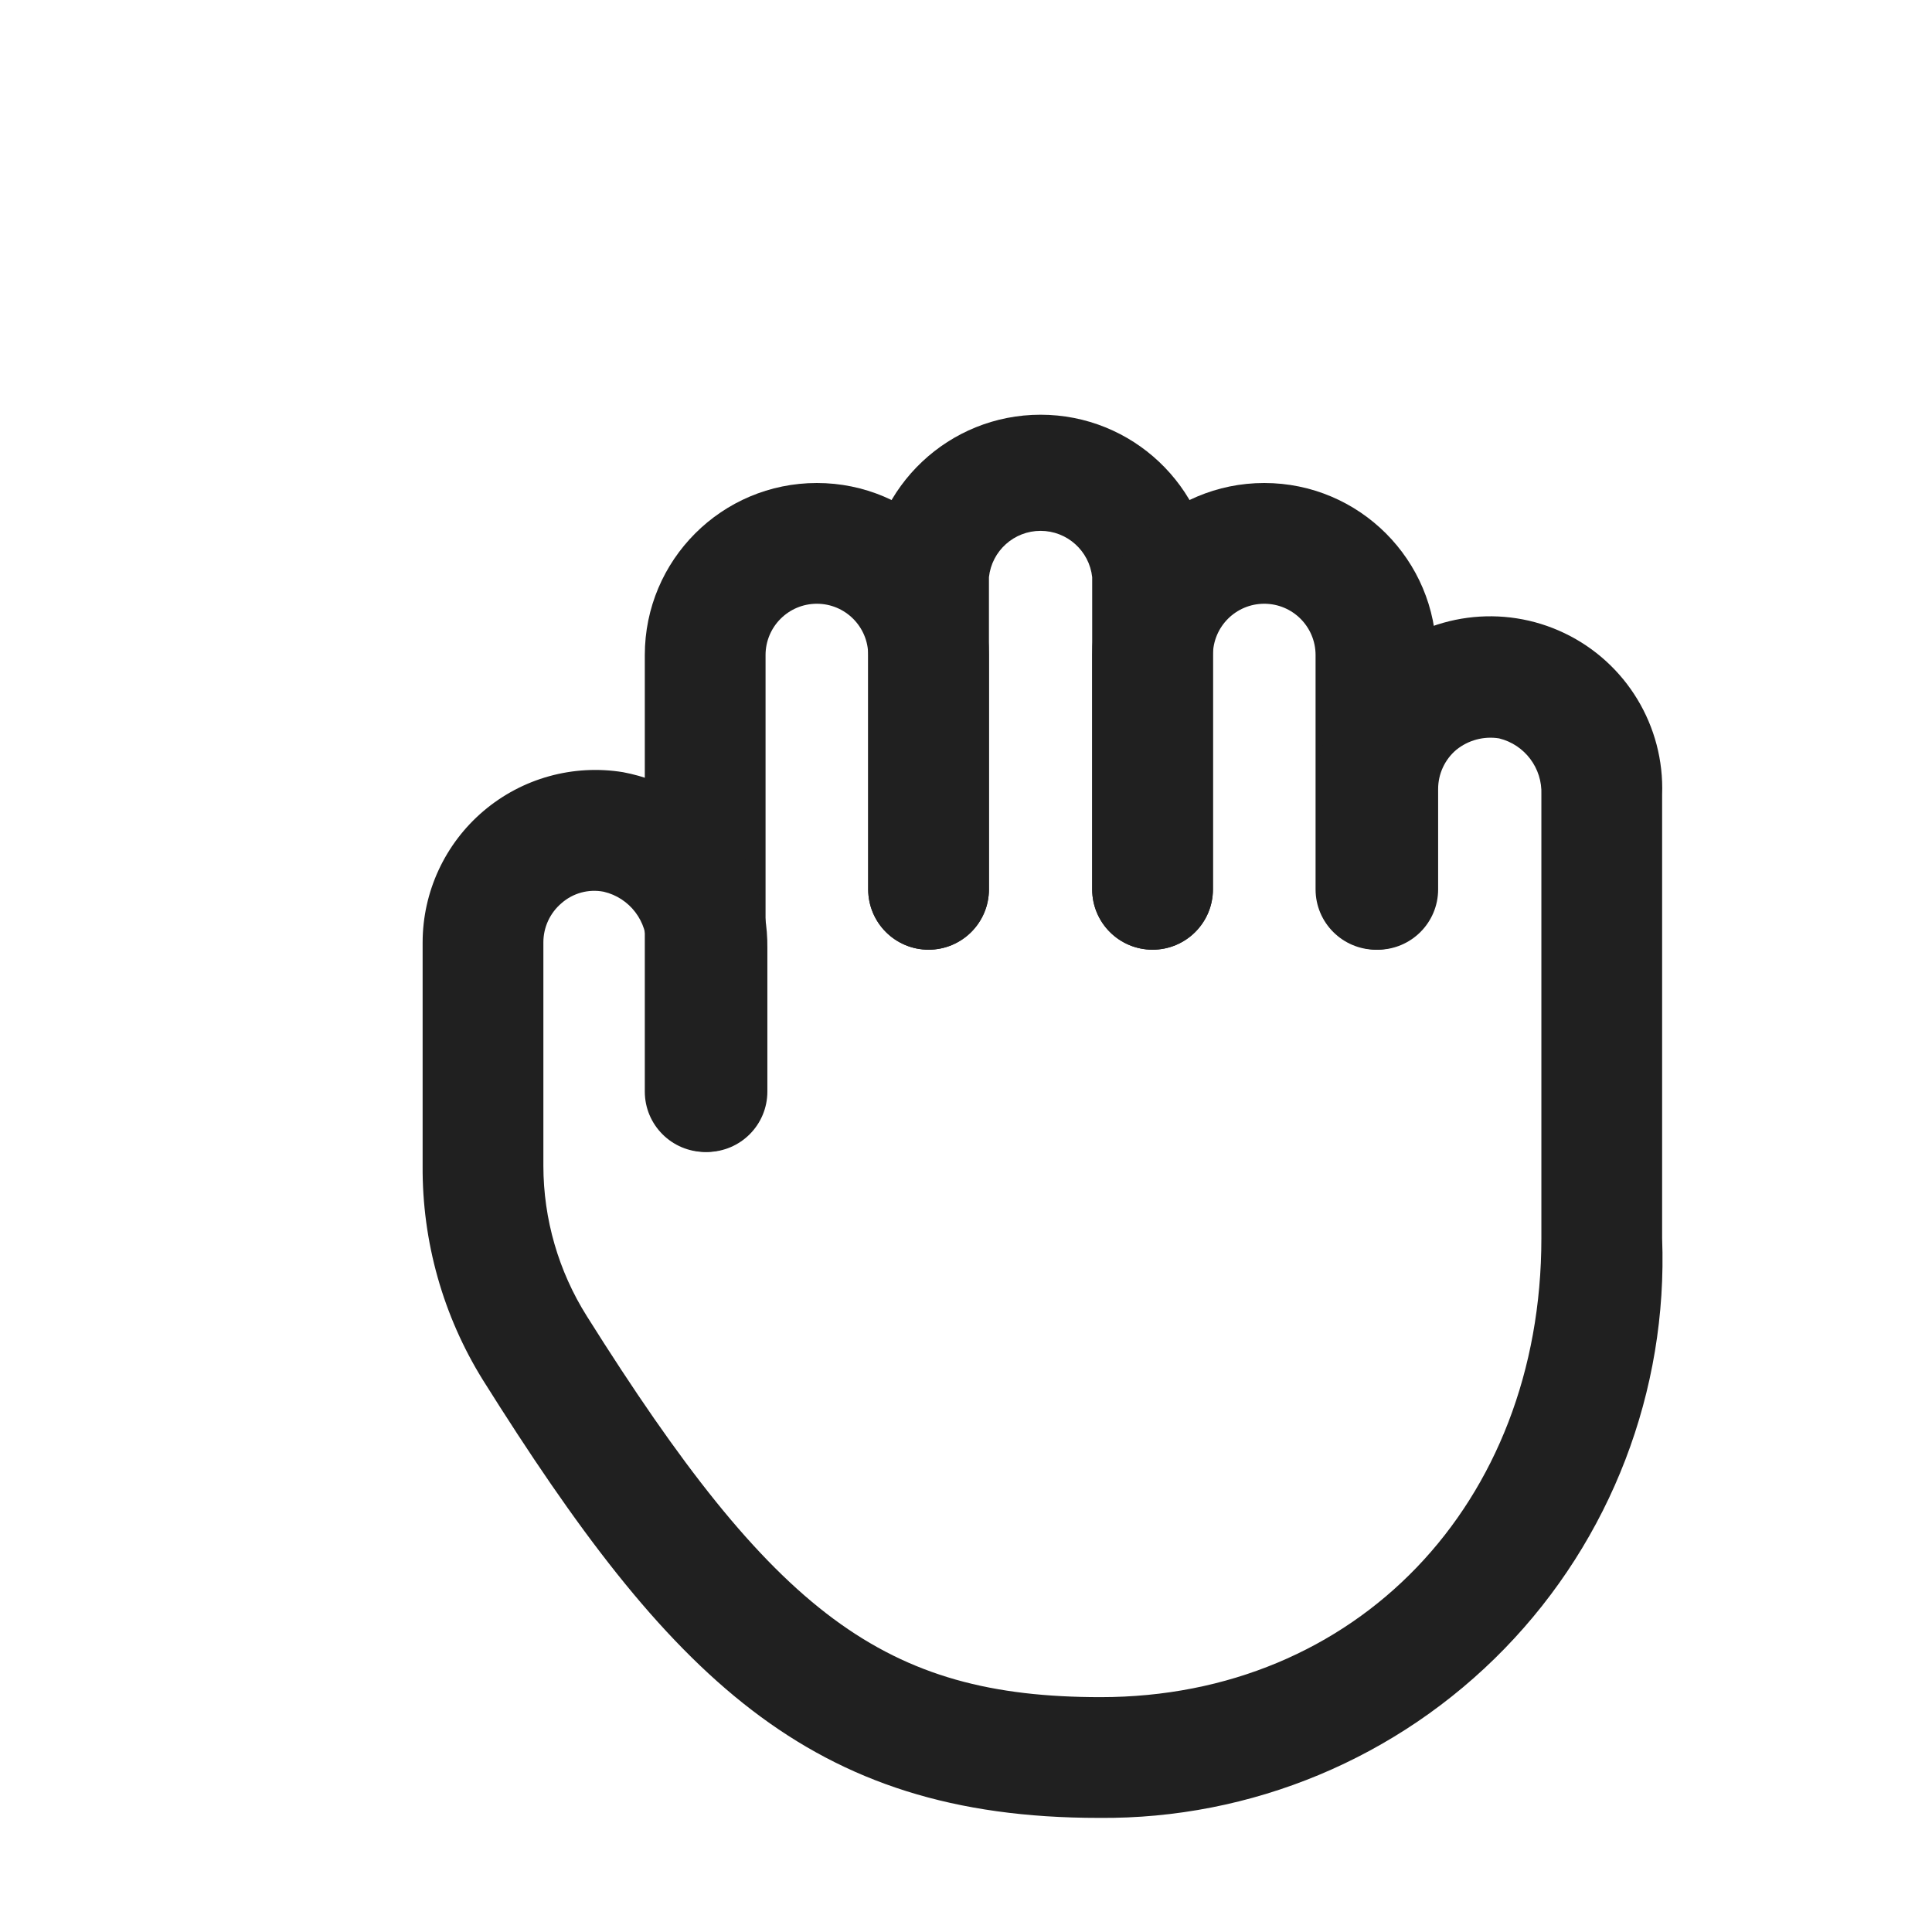
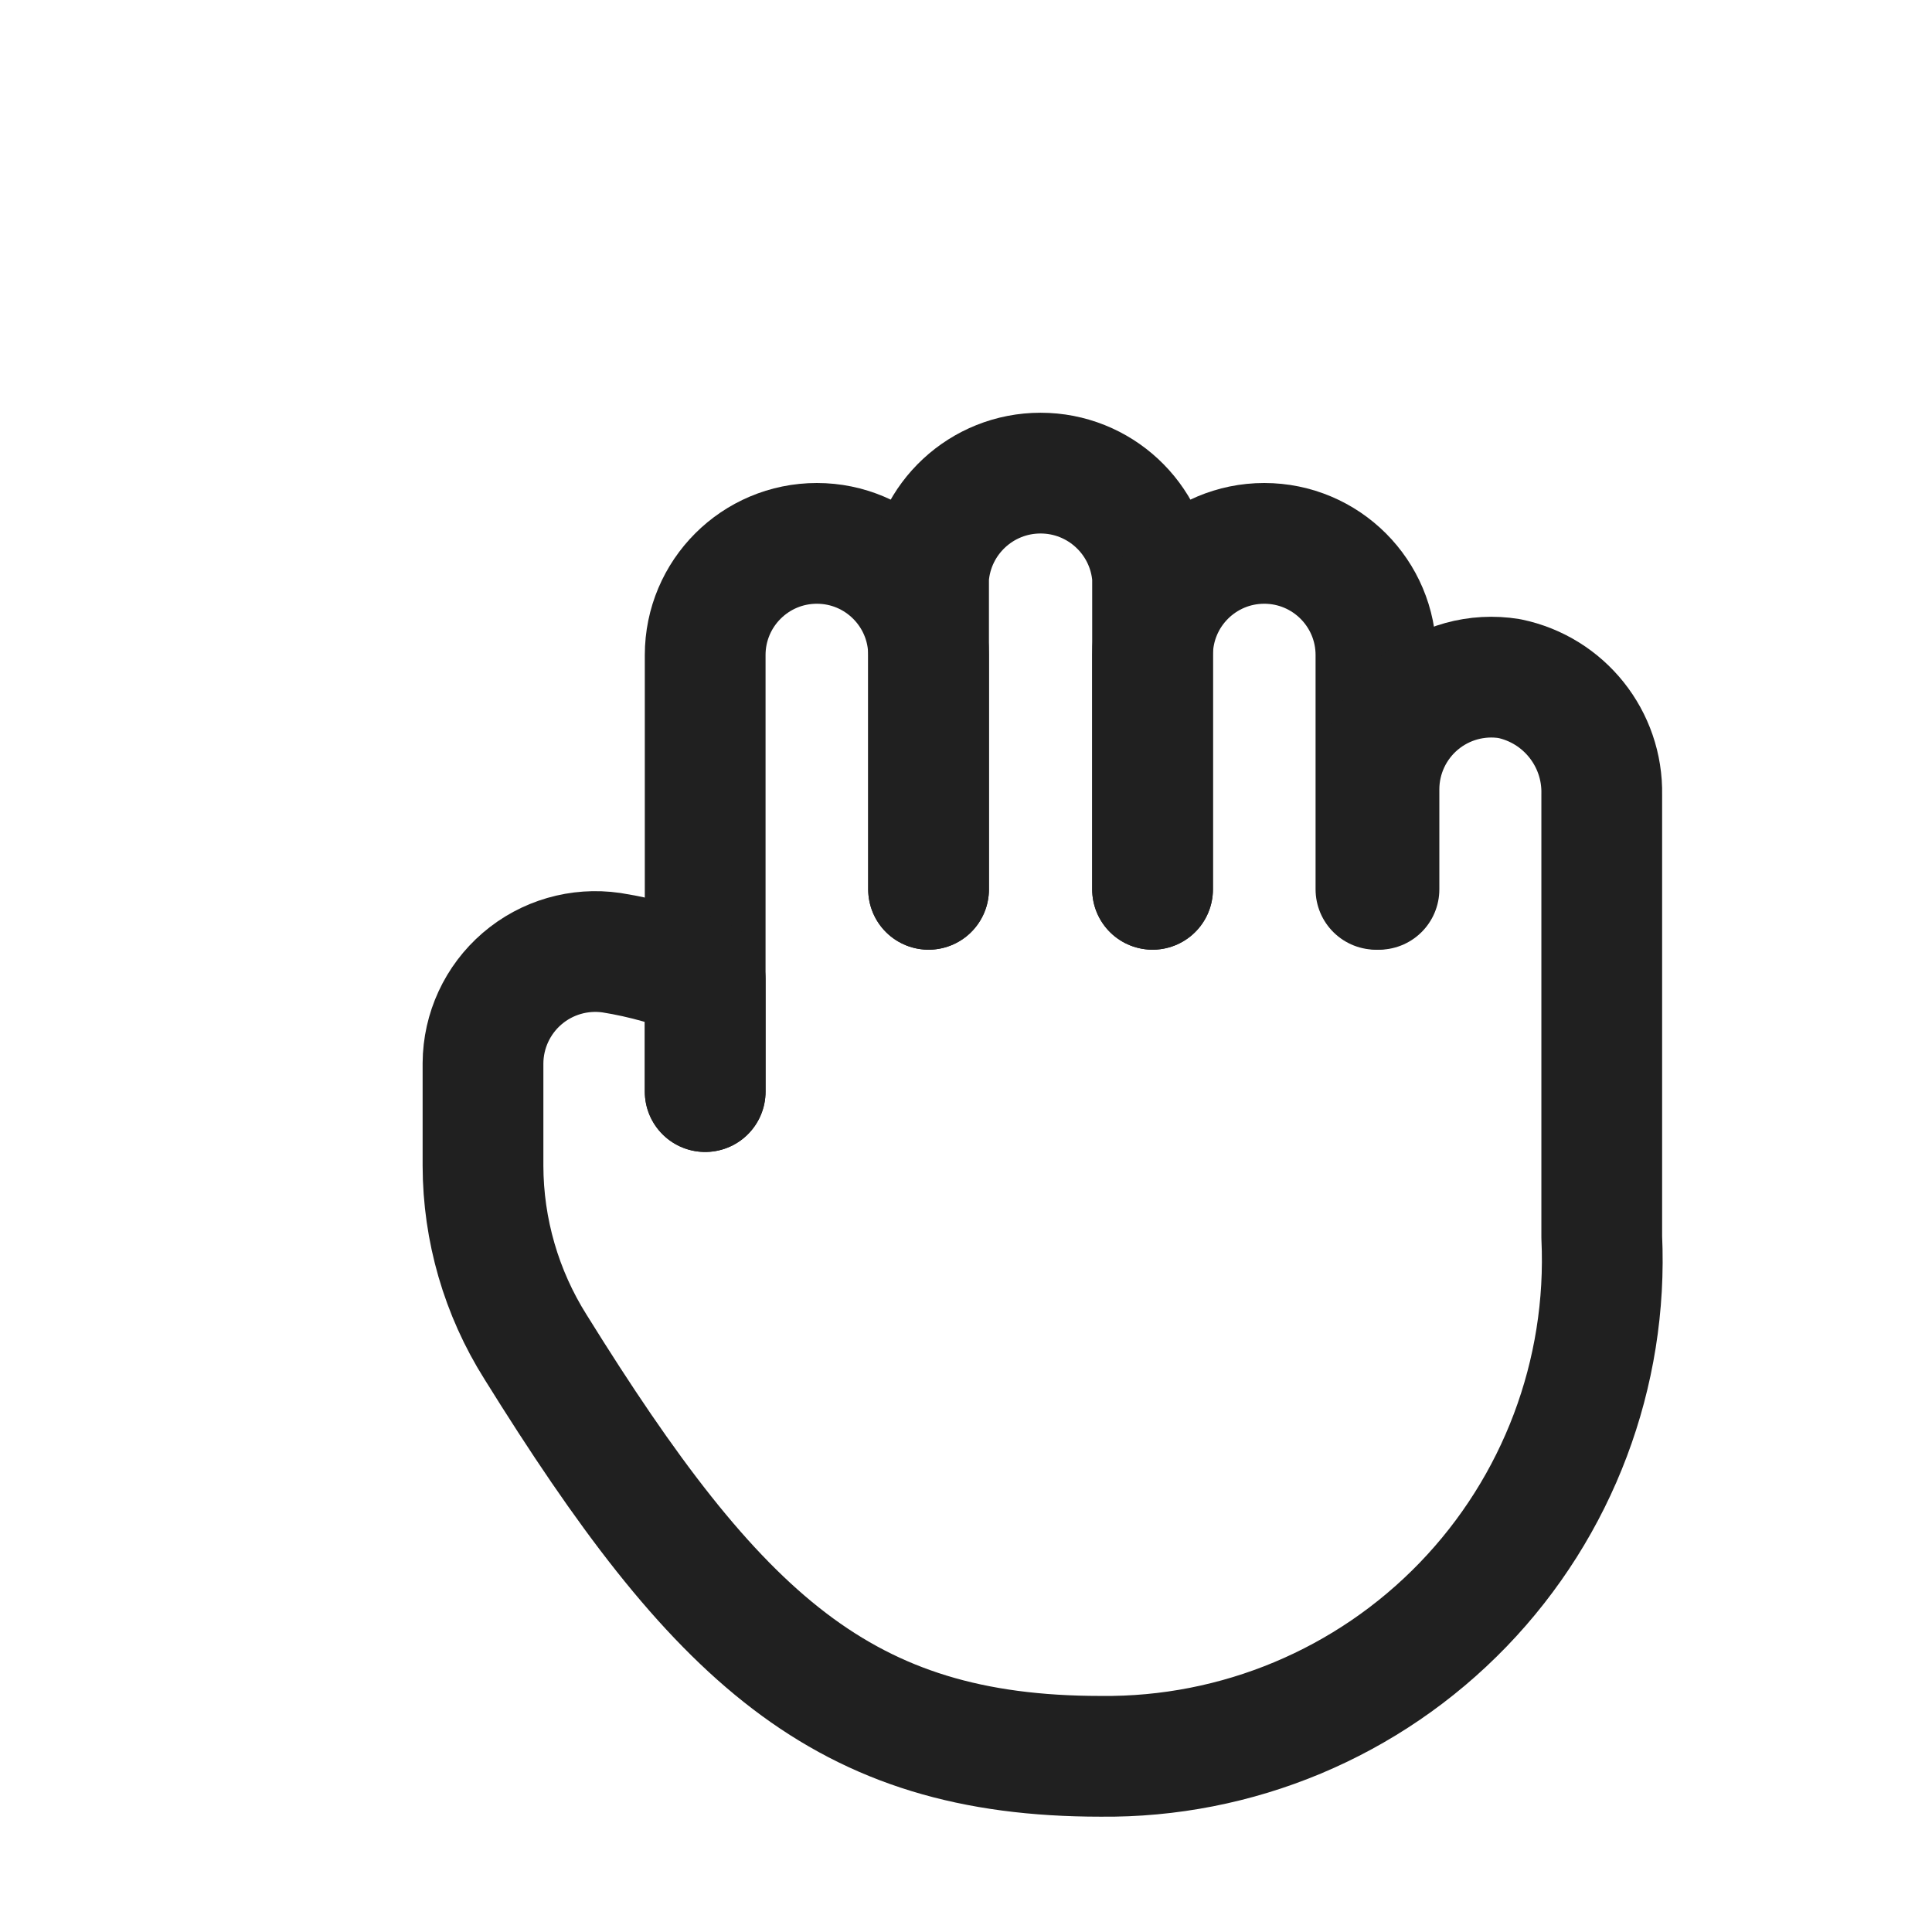
<svg xmlns="http://www.w3.org/2000/svg" viewBox="0 0 32 32">
  <defs>
-     <style>.a{fill:#202020;}</style>
+     <style>.a{fill:none;stroke:#202020;stroke-linecap:round;stroke-linejoin:round;stroke-width:2px;}</style>
  </defs>
-   <path class="a" d="M11.68,19.08a1,1,0,0,1-1-1V10.85a2.85,2.85,0,0,1,5.7,0v3.88a1,1,0,0,1-2,0V10.85a.85.85,0,1,0-1.7,0v7.23A1,1,0,0,1,11.68,19.08Z" />
-   <path class="a" d="M19.09,15.73a1,1,0,0,1-1-1V9.56a.86.86,0,0,0-1.71,0v5.17a1,1,0,0,1-2,0V9.56a2.86,2.86,0,0,1,5.71,0v5.17A1,1,0,0,1,19.09,15.73Z" />
-   <path class="a" d="M22.79,15.73a1,1,0,0,1-1-1V10.85a.85.85,0,0,0-1.7,0v3.88a1,1,0,0,1-2,0V10.85a2.85,2.85,0,1,1,5.7,0v3.88A1,1,0,0,1,22.79,15.73Z" />
-   <path class="a" d="M18.2,30.11c-4.8,0-7.12-2.34-10.2-7.25a6.64,6.64,0,0,1-1-3.55v-3.7a2.86,2.86,0,0,1,3.32-2.82,2.93,2.93,0,0,1,2.39,2.91v2.38a1,1,0,0,1-2,0V15.7a.92.92,0,0,0-.71-.93.82.82,0,0,0-.7.19.85.85,0,0,0-.3.65v3.7a4.68,4.68,0,0,0,.72,2.49c3.11,4.95,4.94,6.31,8.51,6.31,4.23,0,7.3-3.2,7.3-7.6V13.16a.92.92,0,0,0-.7-.93.9.9,0,0,0-.71.19.85.85,0,0,0-.3.65v1.66a1,1,0,0,1-2,0V13.07a2.86,2.86,0,0,1,1-2.17,2.85,2.85,0,0,1,4.71,2.26v7.35A9.25,9.25,0,0,1,18.2,30.11Z" />
+   <path class="a" d="M11.68,18.08V10.85a1.85,1.85,0,0,1,3.7,0v3.88" />
+   <path class="a" d="M15.38,14.73V9.56a1.86,1.86,0,0,1,3.71,0v5.17" />
+   <path class="a" d="M19.09,14.73V10.85a1.85,1.85,0,1,1,3.7,0v3.88" />
+   <path class="a" d="M11.68,18.08V16.22a6.82,6.82,0,0,0-1.55-.44A1.86,1.86,0,0,0,8,17.61v1.7a5.65,5.65,0,0,0,.87,3c3,4.83,5.09,6.78,9.36,6.78a8.22,8.22,0,0,0,8.3-8.6V13.16A1.92,1.92,0,0,0,25,11.24a1.86,1.86,0,0,0-2.16,1.83v1.66" />
</svg>
